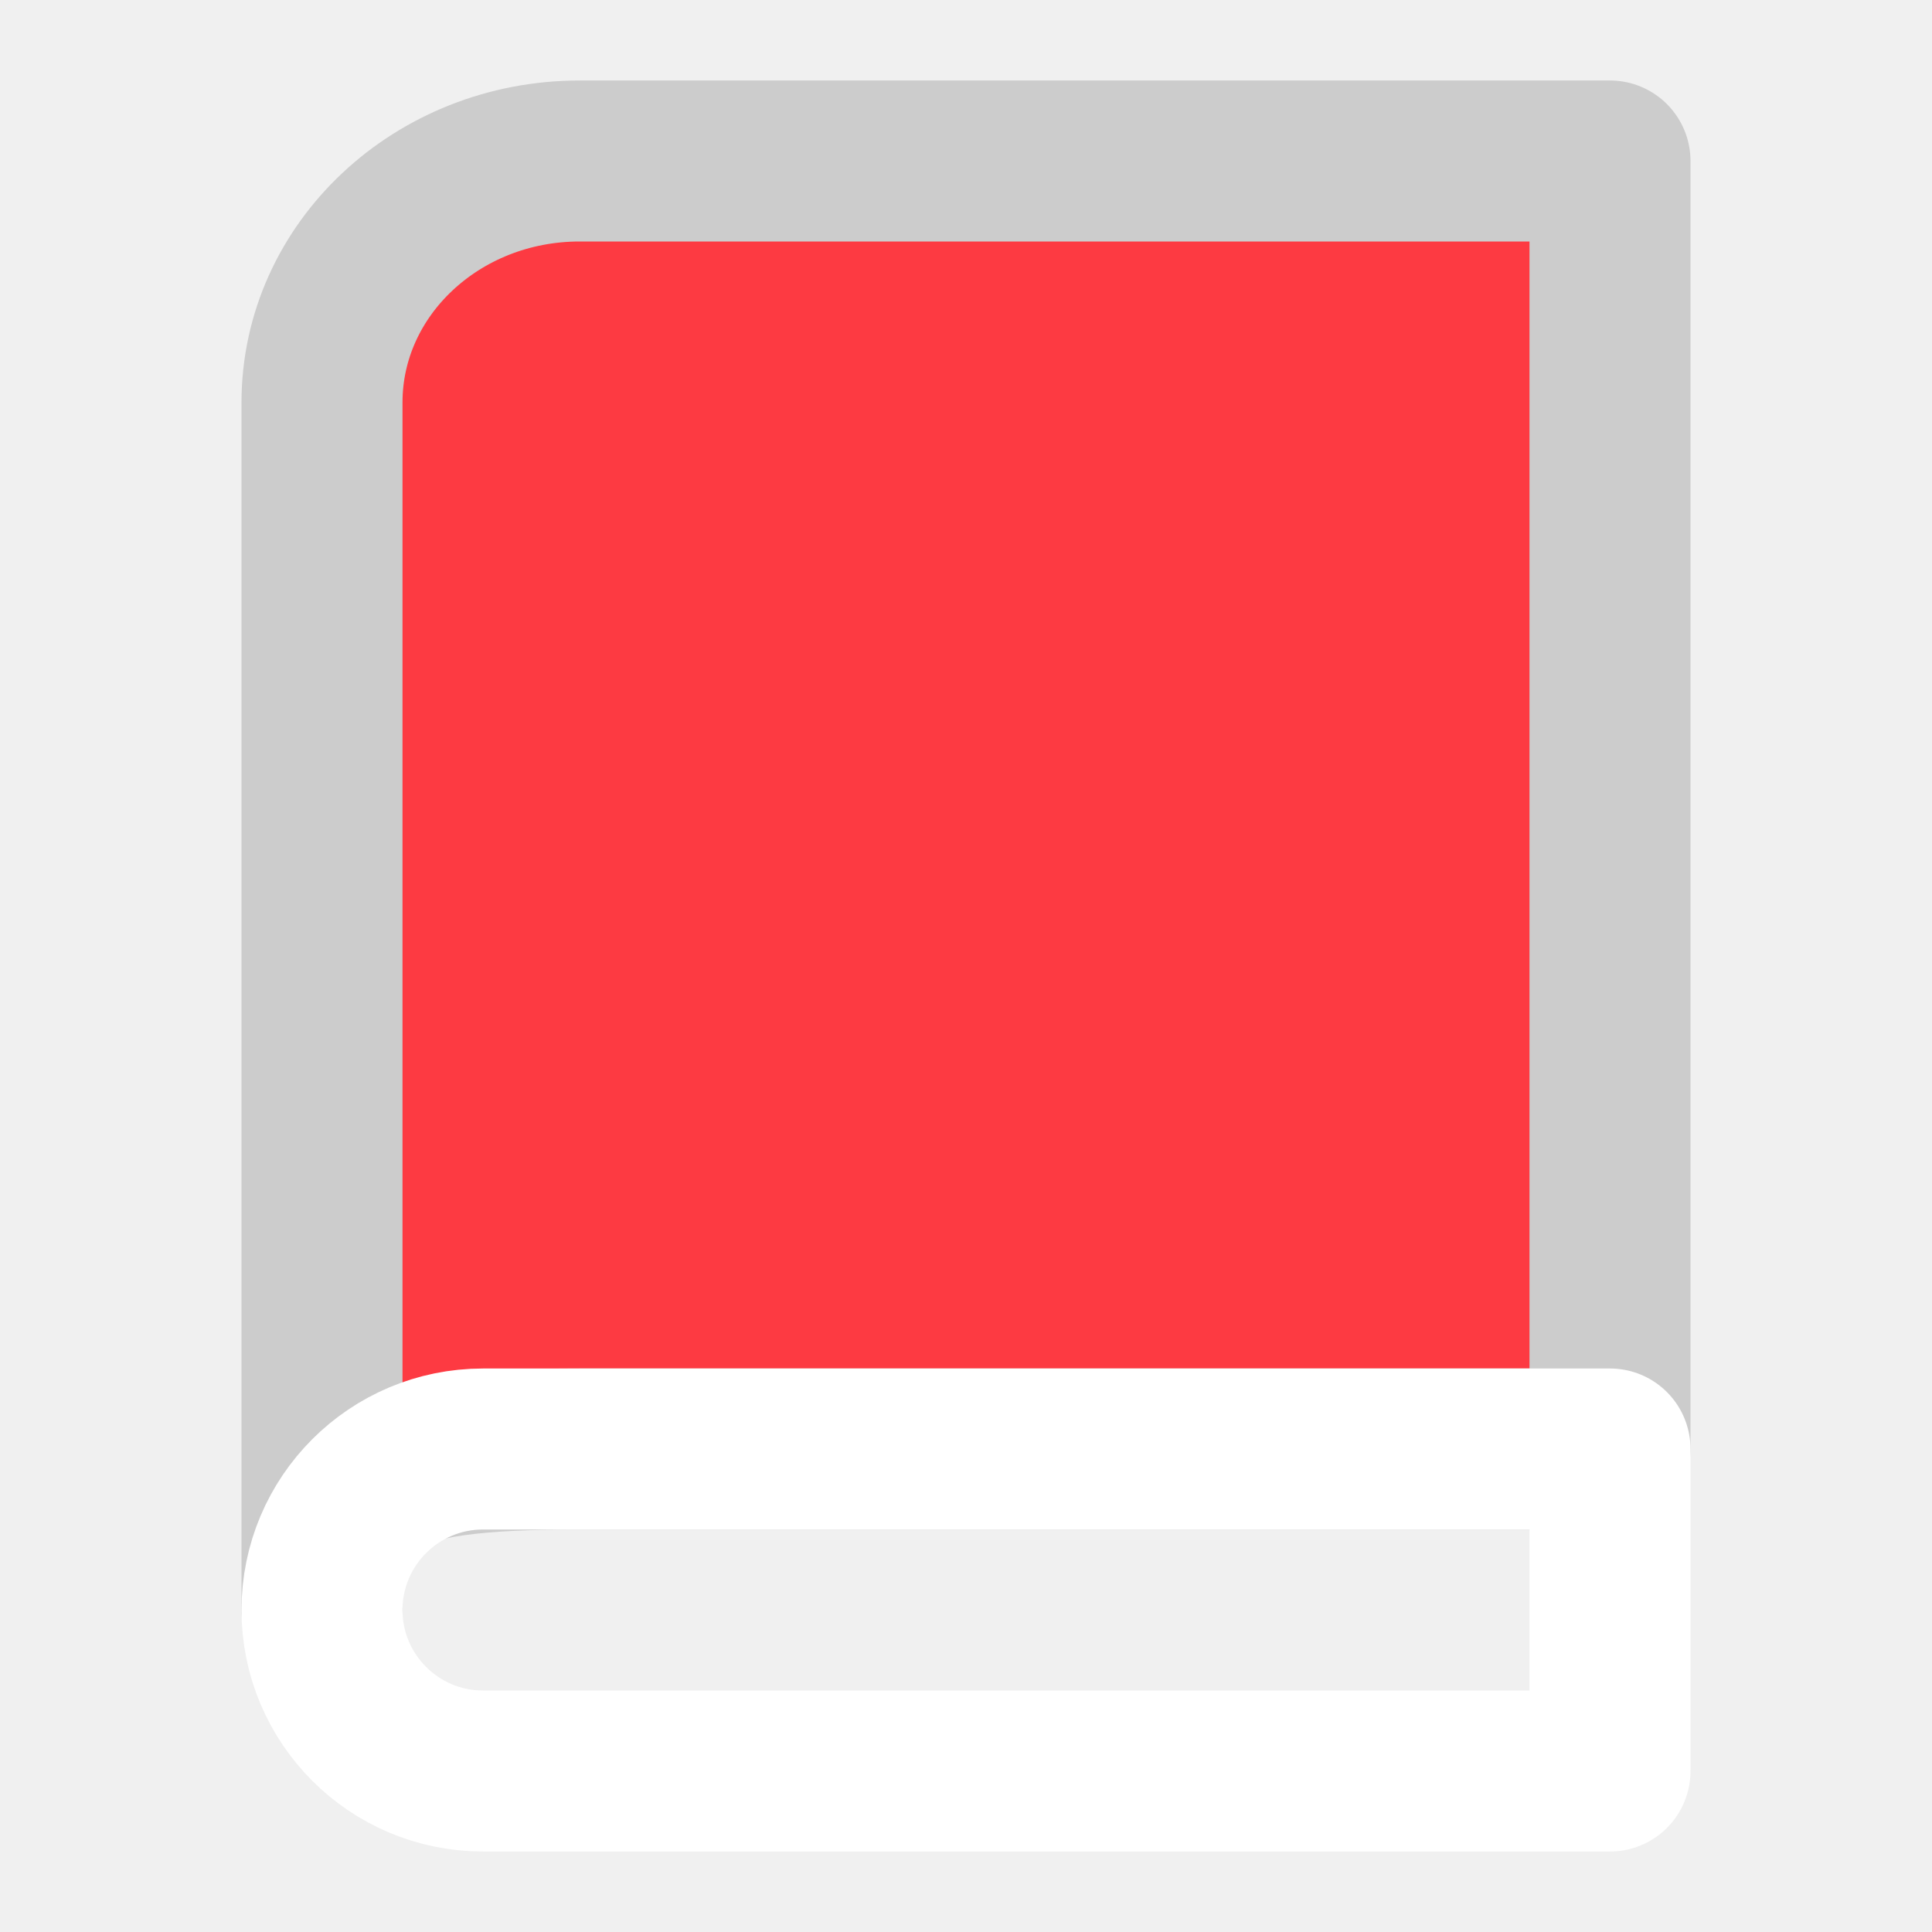
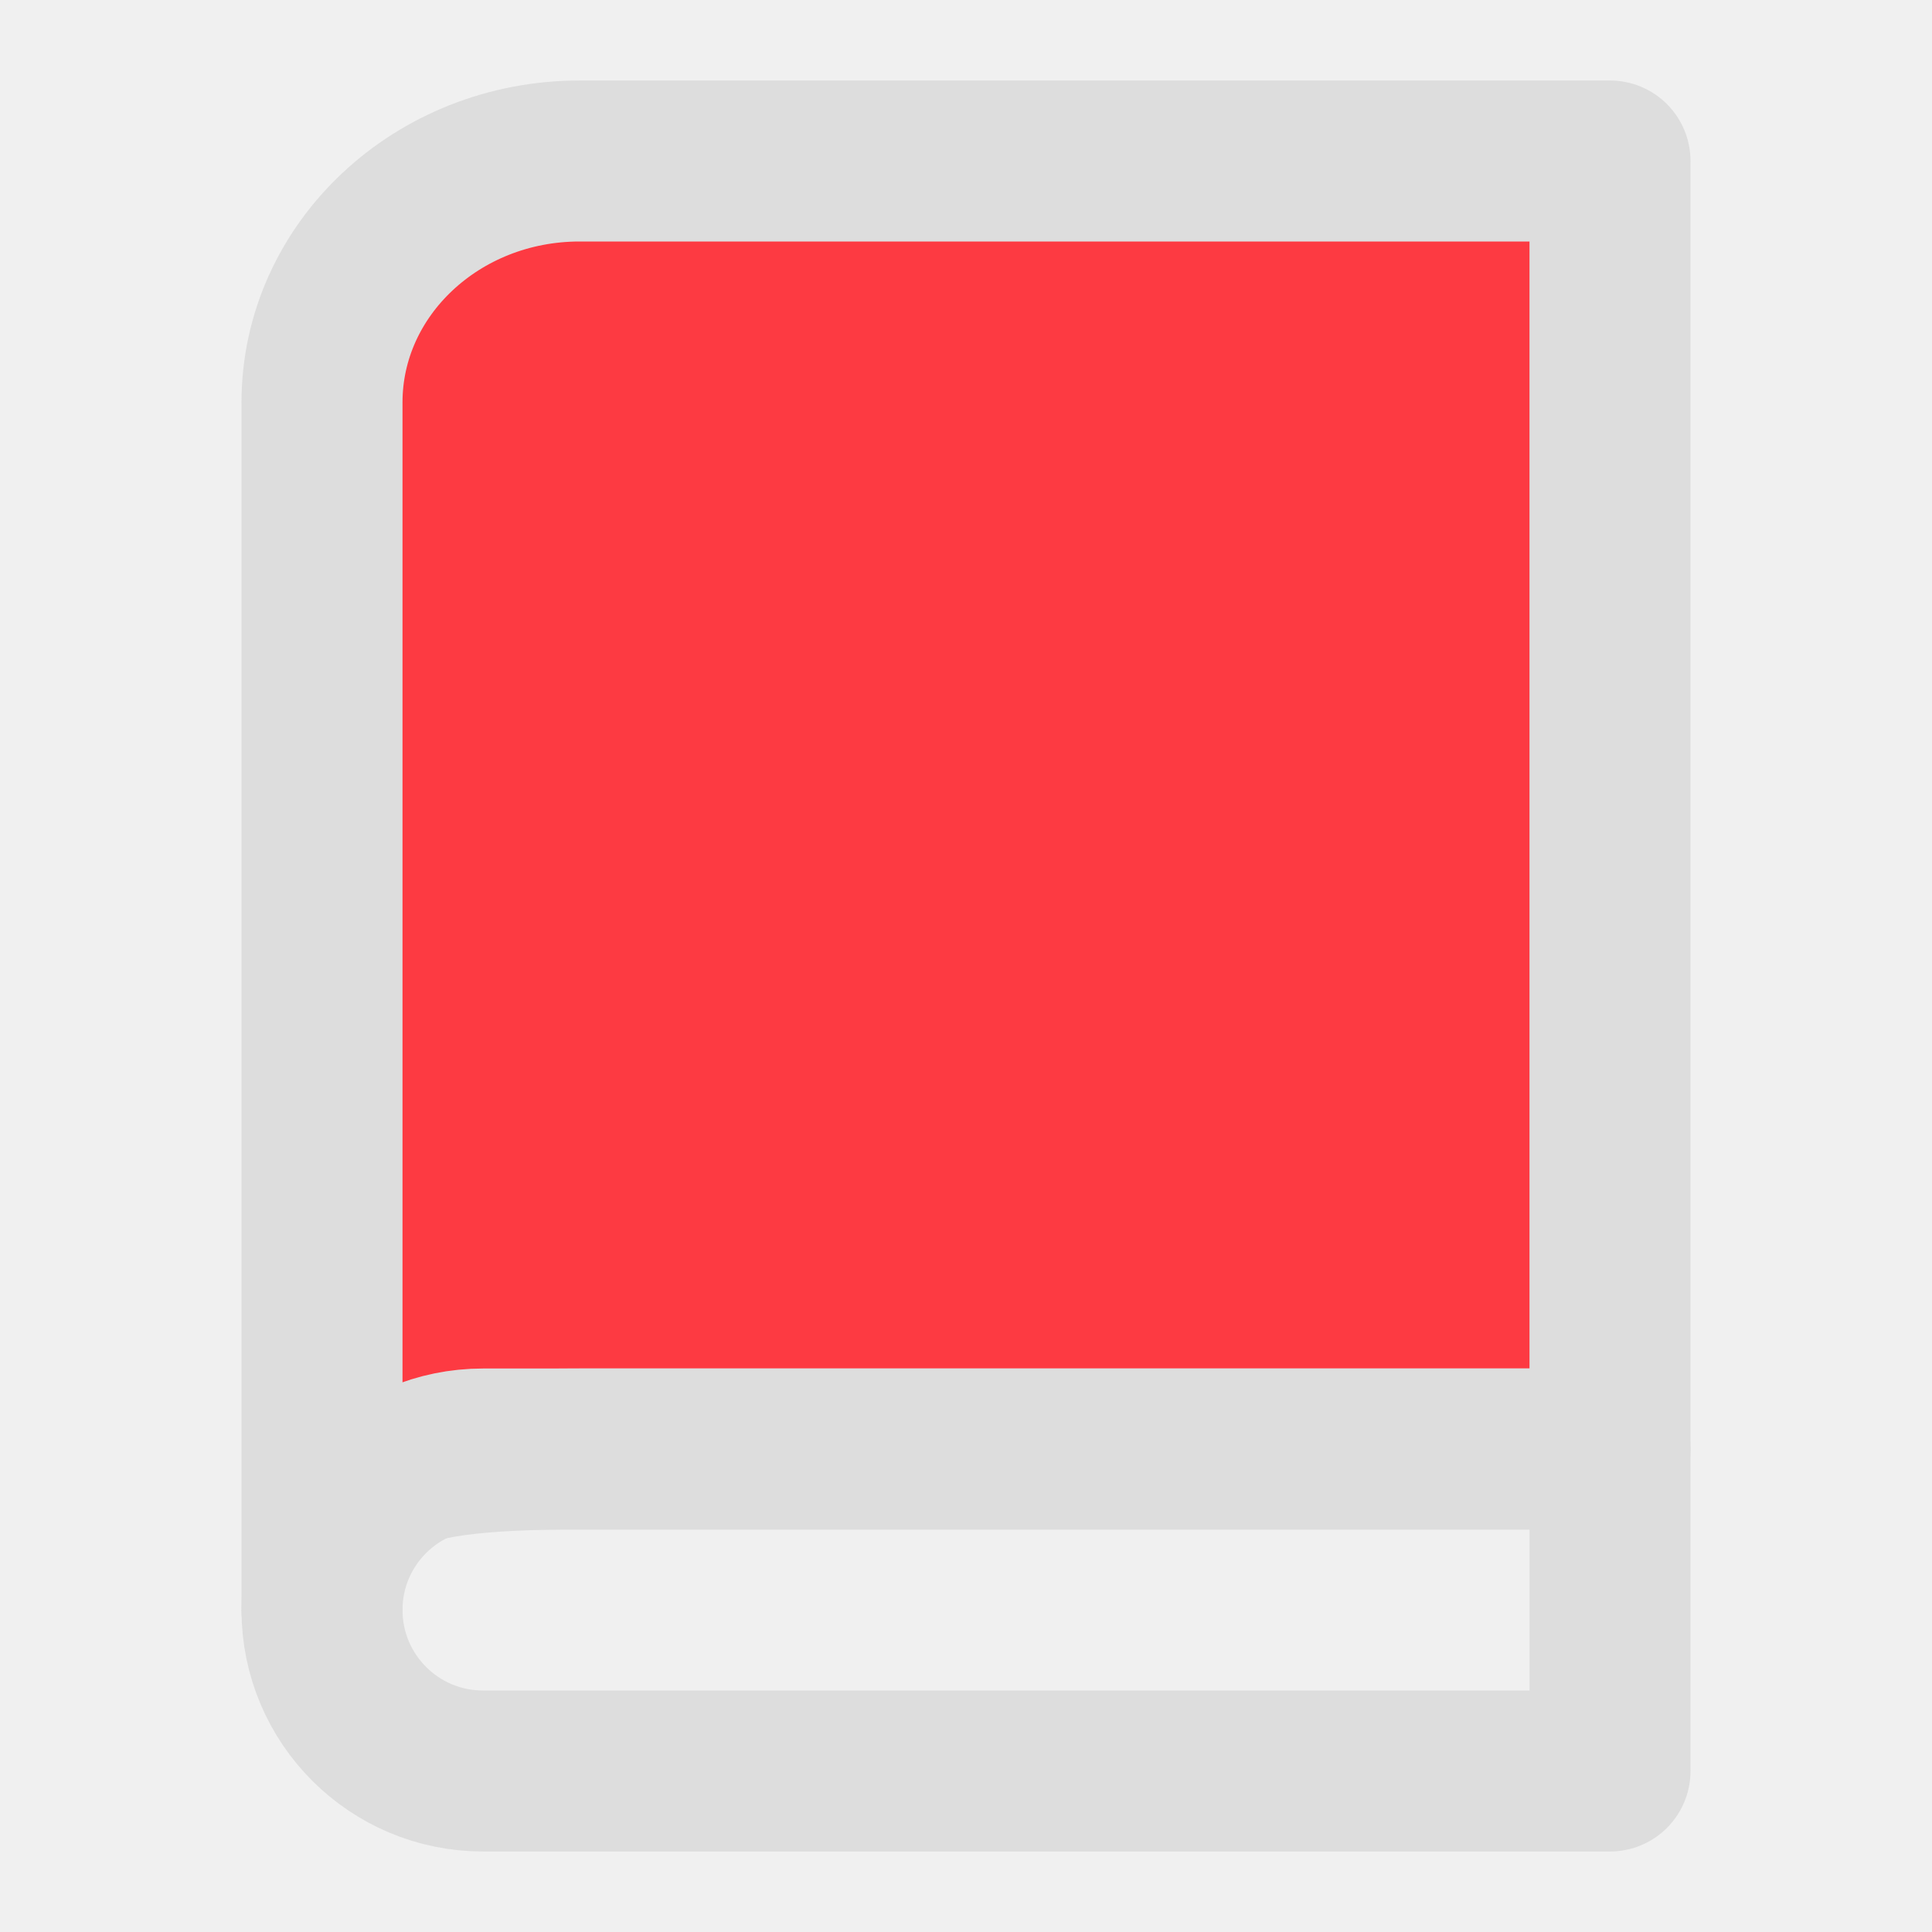
<svg xmlns="http://www.w3.org/2000/svg" width="30" height="30" viewBox="0 0 48 48" fill="none">
-   <path d="M8 40C8 36 8 10 8 10C8 6.686 10.865 4 14.4 4H40V36C40 36 19.982 36 14.4 36C9.362 36 8 36.684 8 40Z" fill="#fd3a42" stroke="#cccccc" stroke-width="4" stroke-linejoin="round" />
-   <path fill-rule="evenodd" clip-rule="evenodd" d="M12 44H40V36H12C9.791 36 8 37.791 8 40C8 42.209 9.791 44 12 44Z" stroke="#ffffff" stroke-width="4" stroke-linecap="round" stroke-linejoin="round" />
+   <path d="M8 40C8 36 8 10 8 10C8 6.686 10.865 4 14.4 4H40V36C40 36 19.982 36 14.4 36C9.362 36 8 36.684 8 40Z" fill="#fd3a42" stroke="#dddddd" stroke-width="4" stroke-linejoin="round" />
+   <path fill-rule="evenodd" clip-rule="evenodd" d="M12 44H40V36H12C9.791 36 8 37.791 8 40C8 42.209 9.791 44 12 44Z" stroke="#dddddd" stroke-width="4" stroke-linecap="round" stroke-linejoin="round" />
</svg>
